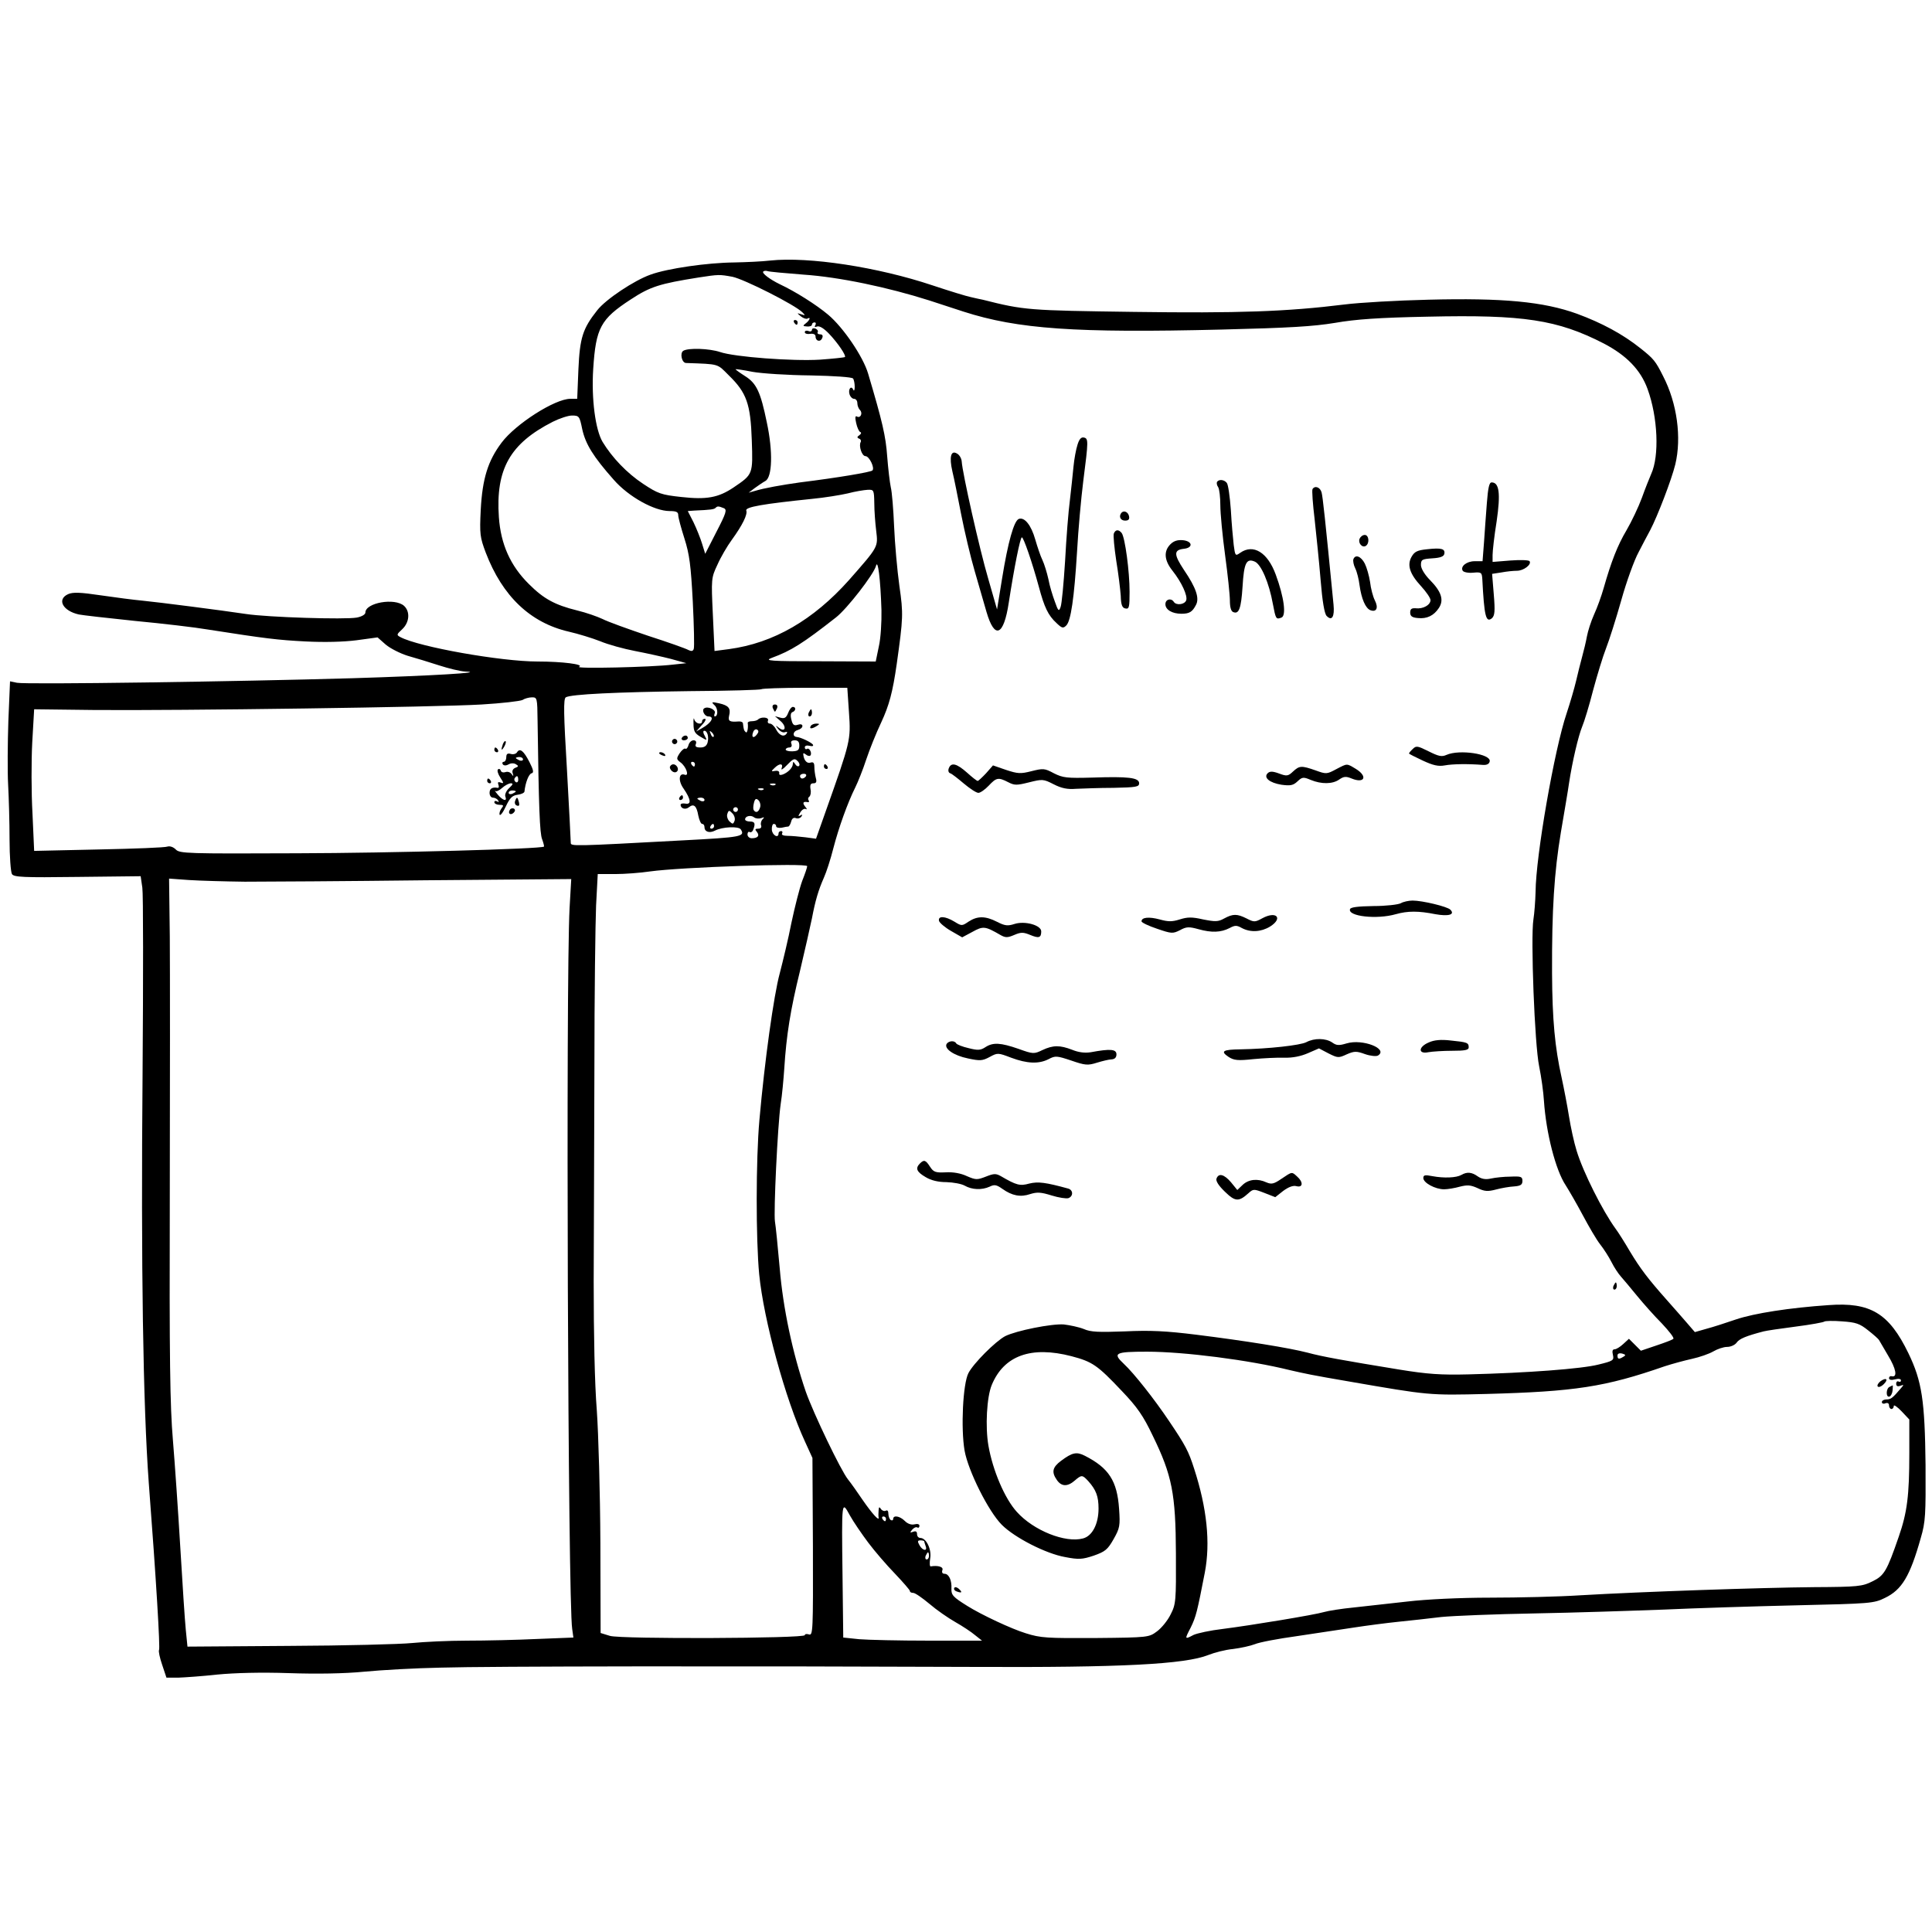
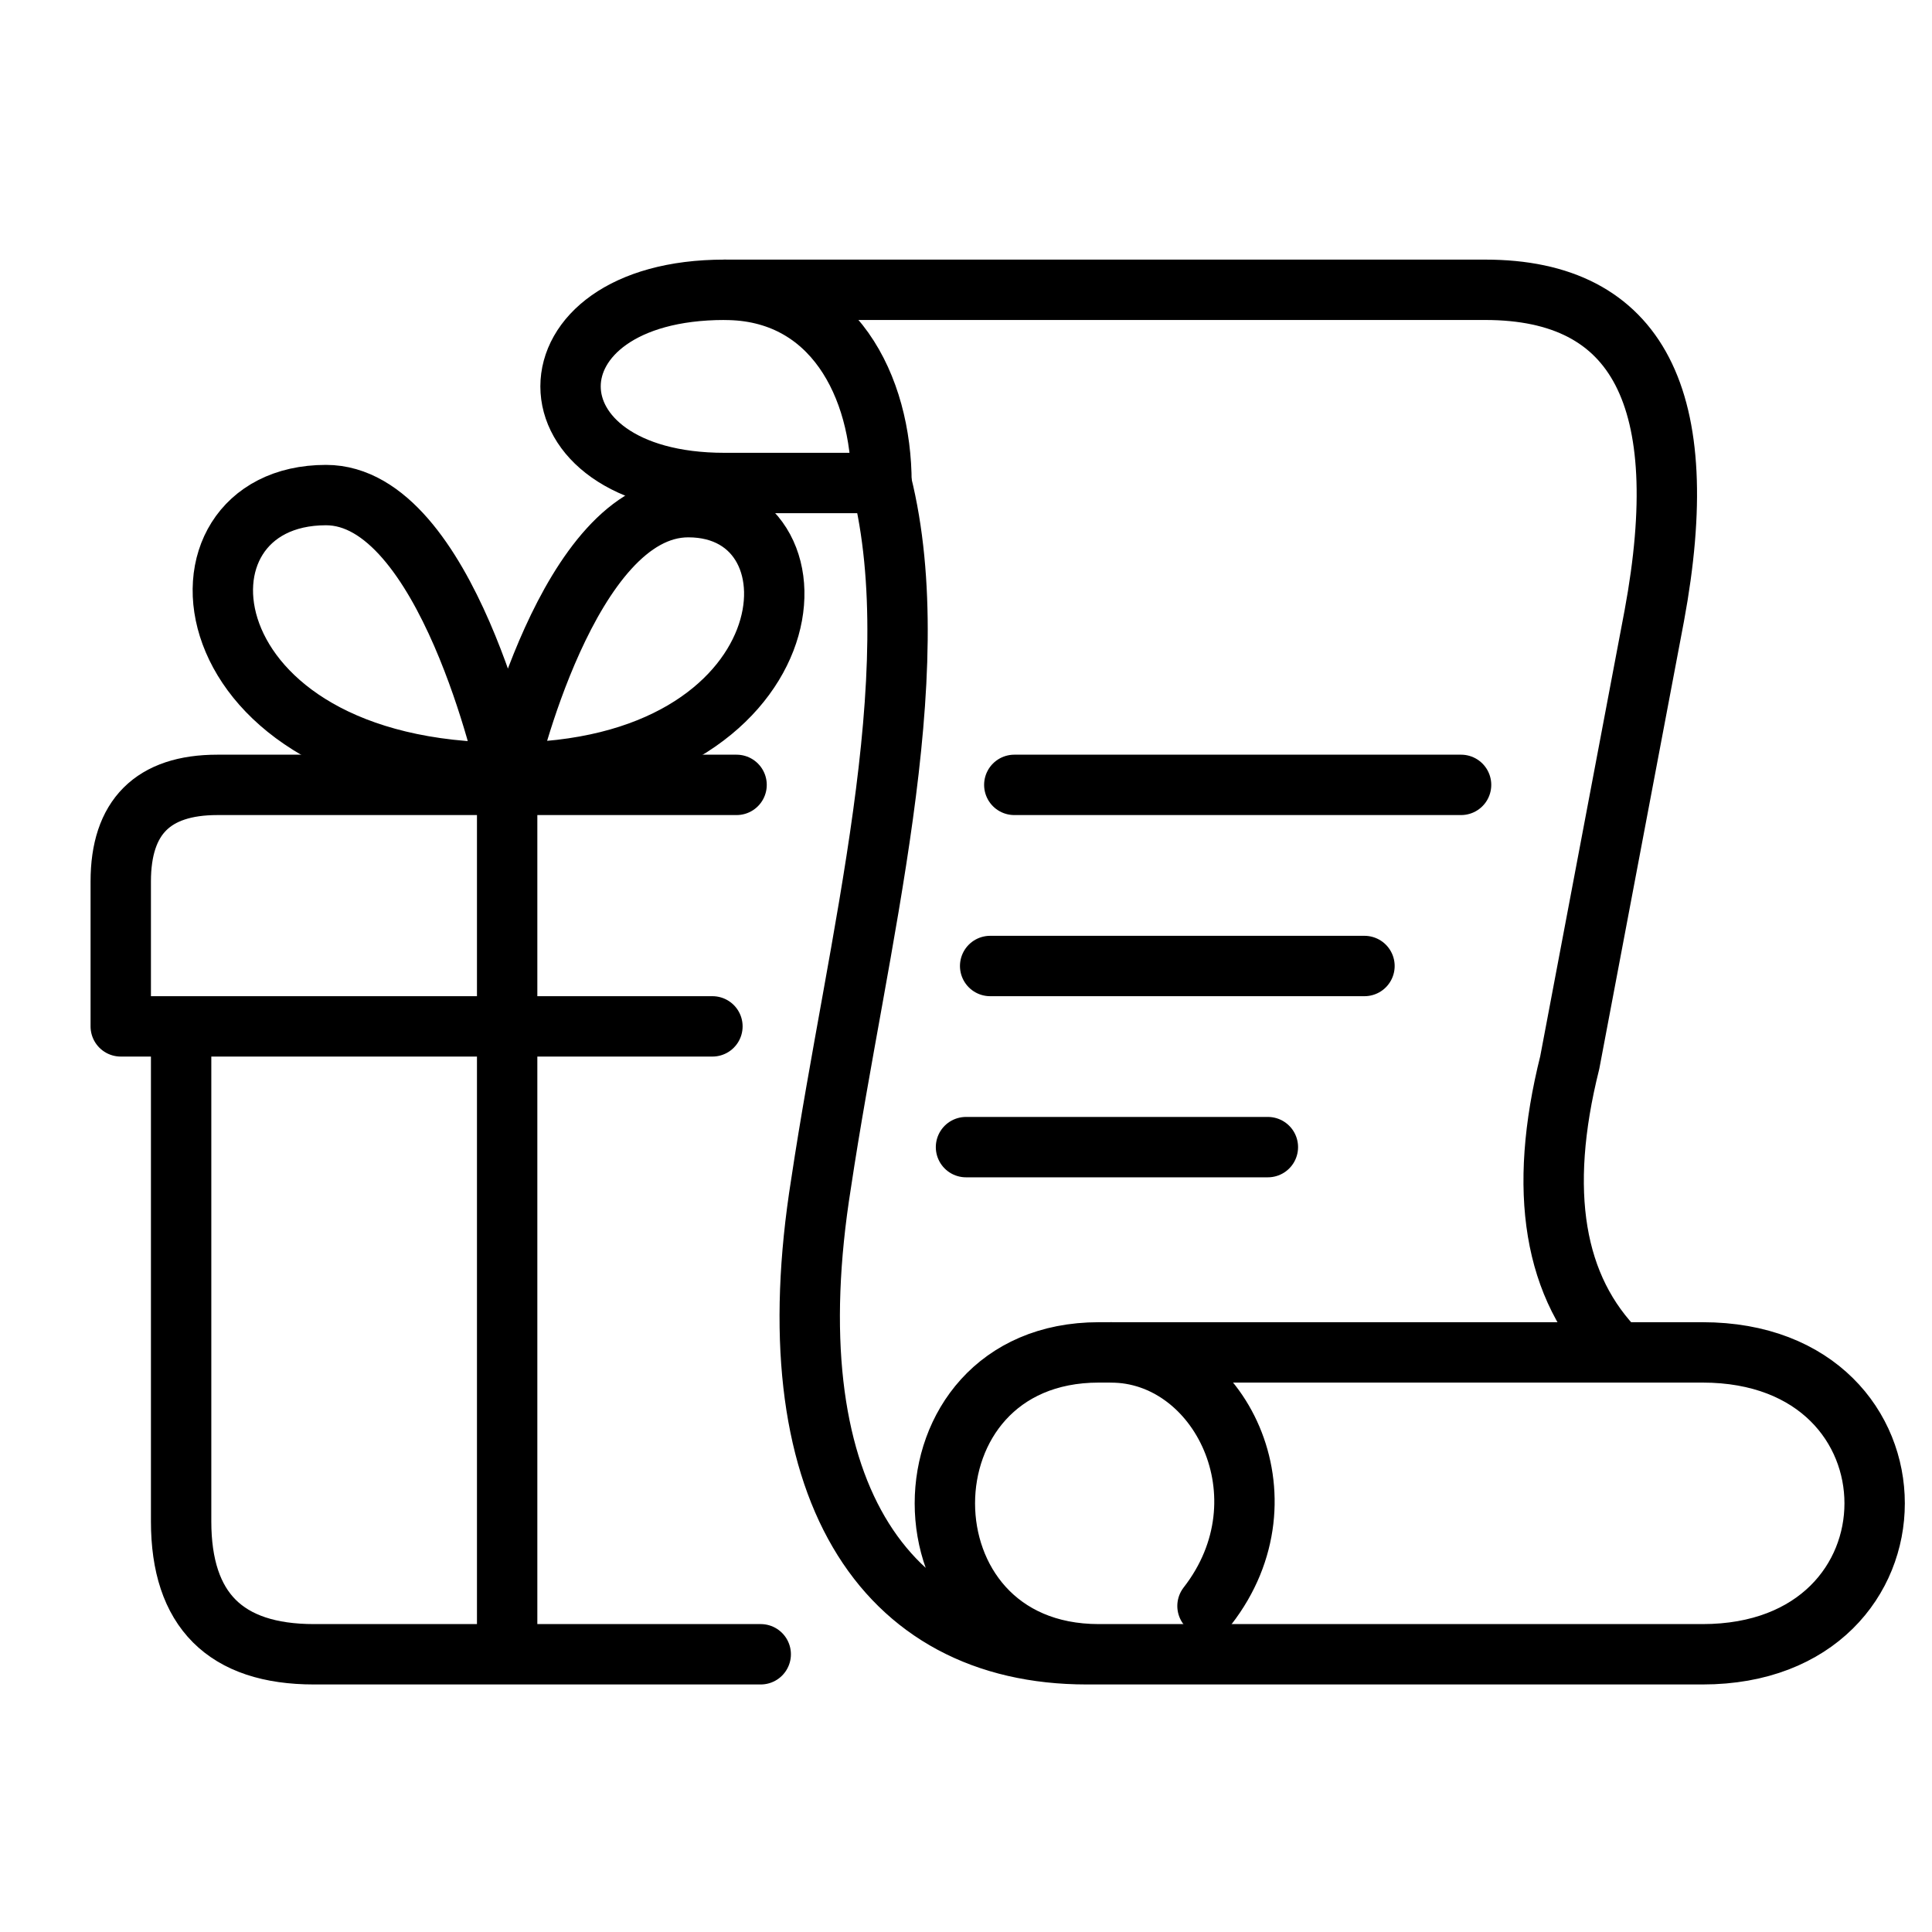
- <svg xmlns="http://www.w3.org/2000/svg" version="1.0" width="809pt" height="809pt" viewBox="0 0 809 809" preserveAspectRatio="xMidYMid meet">
-   <g transform="translate(0,809) scale(0.1,-0.1)" fill="#000000" stroke="none">
-     <path d="M3225 6999 c-33 -4 -101 -7 -151 -8 -111 -1 -279 -25 -350 -51 -68 -24 -187 -103 -223 -149 -61 -77 -73 -115 -79 -248 l-5 -123 -29 0 c-64 0 -229 -105 -288 -184 -57 -76 -80 -150 -87 -281 -5 -102 -3 -115 21 -179 70 -183 187 -294 348 -331 39 -9 98 -27 131 -40 33 -14 99 -32 146 -41 47 -9 115 -24 150 -33 l65 -18 -56 -6 c-92 -11 -415 -18 -393 -9 23 10 -70 22 -174 22 -153 0 -497 61 -574 102 -17 9 -17 11 7 33 31 29 34 74 8 98 -39 35 -162 13 -162 -28 0 -8 -15 -17 -36 -21 -49 -9 -372 1 -464 15 -107 16 -364 49 -435 56 -33 3 -111 13 -172 22 -87 13 -118 14 -138 5 -48 -22 -22 -70 45 -85 14 -3 119 -15 235 -27 116 -11 253 -27 305 -36 243 -38 293 -44 410 -50 78 -4 158 -2 213 5 l88 12 34 -30 c19 -16 60 -37 92 -47 32 -9 91 -27 131 -40 40 -13 89 -25 110 -26 93 -4 -144 -18 -473 -28 -477 -14 -1367 -27 -1404 -19 l-29 6 -7 -166 c-3 -91 -4 -211 -1 -266 3 -55 6 -158 6 -230 0 -71 5 -137 10 -145 8 -13 47 -15 274 -12 l265 3 7 -48 c4 -26 4 -376 1 -778 -7 -805 2 -1387 26 -1715 31 -404 48 -691 43 -699 -3 -5 3 -33 13 -62 l18 -54 49 0 c27 1 101 6 164 13 73 7 183 10 300 6 117 -4 233 -2 315 6 72 7 216 15 320 17 194 6 1259 7 2235 3 615 -3 882 11 980 50 25 10 71 22 103 25 32 4 73 13 91 20 18 8 97 23 177 34 79 12 187 28 239 36 52 8 136 19 185 24 50 5 131 14 180 20 50 5 225 12 390 15 165 3 408 11 540 16 132 6 384 14 560 18 307 7 322 8 368 31 71 34 105 91 150 251 20 68 21 97 20 305 -3 271 -15 351 -72 469 -81 167 -159 214 -334 201 -162 -11 -311 -34 -388 -60 -41 -14 -96 -32 -123 -39 l-49 -14 -31 36 c-17 20 -56 64 -86 98 -79 89 -111 131 -155 204 -21 36 -48 79 -60 95 -54 74 -136 237 -163 326 -11 35 -25 100 -32 144 -7 44 -21 117 -31 163 -28 126 -39 241 -40 438 -1 264 9 421 37 589 14 83 30 175 34 205 14 92 39 198 55 237 9 21 30 90 46 153 17 63 41 142 54 175 13 33 42 124 64 202 22 79 55 169 72 200 16 32 39 74 49 93 30 57 89 210 105 275 27 112 8 256 -51 370 -32 64 -40 73 -94 116 -75 60 -163 107 -266 145 -141 51 -311 67 -624 59 -129 -3 -287 -12 -350 -20 -242 -30 -446 -37 -882 -31 -442 6 -459 7 -633 51 -11 2 -33 7 -50 11 -16 3 -88 25 -160 49 -230 77 -519 121 -680 104z m140 -59 c149 -10 353 -53 526 -108 52 -17 117 -38 144 -47 227 -73 468 -90 1080 -75 284 7 384 13 475 28 86 15 183 22 390 26 400 9 542 -13 735 -112 96 -50 155 -111 184 -191 43 -118 50 -280 15 -356 -7 -16 -25 -61 -39 -100 -14 -38 -43 -99 -64 -135 -38 -64 -64 -131 -96 -243 -9 -32 -27 -82 -40 -110 -13 -29 -26 -70 -30 -92 -4 -22 -13 -60 -20 -85 -7 -25 -18 -70 -25 -100 -7 -30 -25 -92 -40 -137 -51 -151 -129 -597 -130 -748 -1 -38 -5 -90 -9 -115 -12 -75 5 -525 24 -615 9 -44 18 -109 20 -144 9 -135 49 -291 91 -354 14 -22 47 -79 72 -126 25 -47 57 -102 72 -121 15 -19 37 -53 48 -75 11 -22 29 -49 39 -60 10 -11 40 -47 67 -80 27 -33 74 -86 105 -117 30 -32 52 -60 48 -64 -3 -4 -35 -16 -71 -28 l-65 -22 -25 25 -25 25 -24 -22 c-13 -12 -29 -22 -36 -22 -9 0 -11 -8 -7 -24 5 -22 1 -25 -61 -40 -71 -18 -300 -35 -543 -41 -117 -3 -173 1 -290 20 -238 39 -322 54 -385 71 -77 20 -257 49 -465 75 -129 16 -194 19 -300 14 -109 -4 -143 -3 -172 10 -20 8 -58 16 -83 19 -51 4 -200 -26 -246 -49 -41 -22 -133 -114 -154 -155 -23 -45 -32 -230 -16 -324 15 -85 100 -255 156 -311 54 -54 185 -121 265 -135 57 -11 72 -10 120 6 48 17 58 25 83 69 26 46 28 56 23 127 -8 117 -43 171 -143 222 -35 18 -53 14 -100 -21 -36 -27 -41 -47 -17 -81 19 -27 44 -28 74 -2 29 25 32 25 57 -2 33 -37 43 -64 43 -115 0 -64 -26 -115 -65 -125 -74 -20 -207 33 -277 111 -51 56 -101 174 -119 277 -14 80 -7 205 14 255 51 123 165 164 334 120 87 -23 108 -37 210 -145 65 -68 90 -104 130 -188 81 -166 96 -243 97 -493 1 -199 0 -212 -22 -255 -12 -25 -38 -57 -57 -71 -34 -25 -34 -26 -257 -28 -204 -1 -230 0 -293 20 -59 18 -185 77 -244 114 -61 38 -68 46 -67 73 2 35 -11 62 -29 62 -9 0 -12 6 -9 15 6 14 -18 21 -49 16 -4 -1 -5 14 -2 33 7 37 -16 86 -41 86 -8 0 -14 7 -14 16 0 11 -5 14 -16 10 -14 -5 -15 -4 -4 9 7 8 16 12 21 9 5 -3 9 0 9 7 0 7 -8 9 -21 6 -13 -3 -28 2 -40 14 -21 21 -49 26 -49 8 0 -5 -4 -7 -10 -4 -5 3 -10 15 -10 26 0 12 -4 17 -11 13 -6 -3 -15 0 -20 7 -7 11 -9 9 -10 -6 -1 -11 -1 -24 0 -29 4 -19 -28 17 -66 72 -21 31 -49 71 -62 87 -30 37 -145 277 -177 368 -55 161 -95 348 -109 516 -8 91 -17 180 -20 196 -6 38 11 401 24 492 6 37 12 104 15 148 9 142 26 247 66 410 21 88 43 187 50 220 14 74 27 118 50 170 10 22 28 77 39 121 23 89 61 194 92 256 11 22 32 74 46 117 14 42 42 112 63 156 33 71 48 126 65 245 27 193 28 209 11 327 -9 65 -19 177 -22 248 -3 72 -9 146 -14 165 -4 19 -11 77 -15 129 -6 85 -20 145 -80 347 -21 71 -104 193 -167 246 -50 42 -137 97 -203 128 -41 20 -76 46 -69 53 3 3 11 4 17 2 7 -3 75 -9 152 -15z m-298 -9 c49 -10 263 -118 293 -149 13 -13 13 -14 -5 -8 -19 6 -19 6 -1 -9 10 -8 23 -12 27 -9 16 9 9 -8 -7 -20 -13 -10 -13 -12 5 -13 12 -1 21 2 21 8 0 5 5 9 11 9 5 0 7 -5 3 -12 -5 -7 -2 -9 8 -5 10 3 28 -8 50 -31 37 -39 72 -91 66 -97 -2 -2 -49 -7 -104 -11 -115 -7 -358 11 -419 32 -45 15 -133 18 -154 5 -15 -10 -6 -51 12 -51 141 -5 129 -2 179 -52 74 -72 91 -119 96 -271 5 -144 5 -143 -76 -198 -64 -43 -113 -52 -220 -40 -83 9 -97 14 -159 55 -68 45 -130 110 -170 176 -30 51 -47 180 -39 305 11 172 31 209 157 291 82 54 121 66 284 92 85 13 87 13 142 3z m327 -413 c99 -2 174 -7 178 -13 4 -5 7 -21 7 -35 0 -14 -3 -19 -6 -12 -8 19 -22 4 -16 -18 3 -11 12 -20 19 -20 8 0 14 -8 14 -18 0 -10 5 -23 11 -29 13 -13 2 -36 -13 -27 -7 4 -8 -5 -3 -27 4 -19 12 -36 17 -38 6 -2 4 -8 -3 -13 -11 -7 -11 -11 -1 -15 6 -2 9 -9 6 -14 -9 -16 5 -59 20 -59 16 0 40 -50 29 -60 -7 -7 -142 -30 -303 -50 -72 -10 -152 -24 -190 -36 l-25 -7 25 19 c14 10 34 24 45 30 29 16 32 124 6 245 -26 127 -43 164 -91 194 -22 14 -40 27 -40 29 0 1 32 -3 71 -11 39 -7 148 -14 243 -15z m-956 -225 c14 -63 46 -115 132 -212 62 -71 170 -131 234 -131 28 0 36 -4 36 -17 0 -10 12 -54 26 -98 21 -66 27 -112 35 -265 5 -101 7 -190 4 -197 -3 -10 -10 -11 -22 -5 -10 6 -86 33 -170 60 -83 28 -169 59 -190 70 -21 10 -69 27 -107 36 -93 23 -140 49 -201 110 -78 77 -118 167 -126 280 -14 202 47 309 226 400 28 14 64 26 80 26 30 0 32 -3 43 -57z m1223 -310 c0 -32 4 -84 8 -116 8 -68 10 -65 -114 -206 -149 -167 -316 -264 -502 -289 l-61 -8 -7 152 c-7 150 -7 154 19 209 14 32 41 78 60 104 45 62 67 107 61 123 -6 15 71 28 275 49 52 5 120 16 150 23 30 8 67 14 83 15 26 1 27 0 28 -56z m-630 -21 c14 -6 10 -20 -31 -99 l-47 -92 -13 42 c-7 23 -23 63 -36 90 l-24 47 27 2 c69 3 84 5 90 12 7 7 12 7 34 -2z m660 -427 c1 -49 -3 -118 -11 -152 l-13 -63 -236 1 c-206 0 -232 2 -200 14 82 30 131 61 270 170 46 36 157 179 167 215 8 32 19 -55 23 -185z m-136 -429 c8 -115 7 -119 -98 -415 l-40 -113 -45 6 c-25 3 -58 6 -74 6 -17 0 -27 4 -23 10 3 6 1 10 -4 10 -6 0 -11 -4 -11 -10 0 -22 -26 -8 -28 15 -1 14 3 25 8 25 6 0 10 -4 10 -10 0 -5 10 -8 23 -6 12 3 25 5 28 5 4 1 9 10 12 21 3 13 11 18 20 14 8 -3 18 0 23 7 5 8 3 10 -5 4 -10 -5 -9 -2 0 13 7 12 18 18 24 14 5 -3 4 2 -4 11 -12 16 -8 22 12 18 5 -1 6 3 3 8 -4 5 -2 12 3 15 5 4 8 18 5 31 -3 18 0 25 12 25 12 0 15 6 10 23 -3 12 -6 33 -6 46 0 16 -4 21 -15 18 -14 -6 -28 7 -31 31 -2 9 1 10 10 3 7 -6 15 -8 19 -5 9 9 -4 35 -14 28 -5 -3 -9 0 -9 7 0 6 8 9 20 6 12 -3 17 -1 14 5 -6 9 -51 31 -68 32 -19 2 -16 24 4 29 11 3 20 10 20 17 0 7 -8 9 -20 5 -15 -5 -21 0 -26 21 -5 18 -3 29 4 32 15 5 16 22 2 22 -6 0 -15 -12 -20 -26 -8 -20 -15 -24 -33 -19 l-22 6 23 -20 c27 -23 21 -50 -6 -29 -15 12 -16 11 -3 -5 8 -10 20 -16 28 -13 8 3 11 1 8 -4 -11 -18 -31 -11 -45 15 -7 14 -19 25 -26 25 -8 0 -11 6 -8 13 5 14 -29 17 -42 4 -4 -4 -16 -7 -26 -7 -10 0 -17 -3 -17 -7 3 -21 -2 -45 -8 -39 -8 7 -9 11 -12 37 0 5 -9 9 -18 8 -38 -3 -45 1 -40 24 8 31 -2 43 -42 52 -32 7 -34 6 -18 -9 14 -14 14 -46 0 -46 -3 0 -3 6 0 14 6 14 -29 30 -44 20 -12 -7 1 -34 17 -34 28 0 13 -27 -26 -49 l-25 -14 24 27 c14 14 19 26 13 26 -7 0 -12 -4 -12 -10 0 -17 -28 -11 -33 8 -2 9 -4 1 -3 -19 0 -30 5 -40 29 -54 29 -17 29 -17 18 4 -7 11 -8 21 -2 21 13 0 20 -25 14 -49 -4 -14 -13 -21 -30 -21 -18 0 -24 4 -19 15 3 9 0 15 -10 15 -9 0 -18 -9 -21 -20 -3 -11 -9 -18 -13 -15 -4 3 -15 -6 -24 -19 -14 -22 -14 -25 3 -38 24 -17 39 -60 18 -52 -25 9 -28 -26 -4 -59 30 -44 33 -67 7 -62 -11 2 -20 0 -20 -5 0 -16 21 -22 35 -10 20 16 32 6 39 -35 4 -19 11 -35 16 -35 6 0 10 -6 10 -14 0 -19 21 -26 44 -14 31 16 99 19 108 5 19 -30 4 -33 -244 -46 -462 -25 -468 -25 -468 -10 0 8 -7 146 -16 307 -14 233 -15 295 -5 302 21 13 213 22 520 26 161 1 296 5 299 8 3 3 85 6 183 6 l177 0 7 -104z m-1304 -33 c5 -364 9 -472 19 -497 6 -16 9 -30 8 -31 -13 -10 -638 -27 -1034 -28 -461 -2 -492 -1 -508 16 -11 11 -25 15 -35 12 -9 -4 -138 -9 -287 -12 l-271 -6 -7 157 c-5 87 -5 220 -1 297 l8 139 251 -3 c359 -3 1439 12 1622 23 85 5 162 14 172 19 9 6 27 11 40 11 21 0 22 -3 23 -97z m918 -59 c-14 -18 -24 -11 -15 11 3 9 11 13 16 10 8 -5 7 -11 -1 -21z m-181 -9 c-3 -3 -9 2 -12 12 -6 14 -5 15 5 6 7 -7 10 -15 7 -18z m359 -37 c0 -18 -5 -23 -28 -24 -16 -1 -29 3 -29 7 0 5 7 9 15 9 9 0 12 6 9 15 -4 10 0 15 14 15 14 0 19 -7 19 -22z m-1 -85 c-4 -4 -11 -1 -16 7 -7 11 -10 12 -10 2 0 -16 -19 -36 -42 -45 -11 -4 -17 -2 -15 6 1 7 -6 11 -17 9 -17 -3 -18 -2 -3 12 21 21 38 20 30 -1 -4 -10 6 -4 22 13 26 27 32 30 44 18 8 -7 11 -17 7 -21z m-436 7 c0 -5 -2 -10 -4 -10 -3 0 -8 5 -11 10 -3 6 -1 10 4 10 6 0 11 -4 11 -10z m465 -50 c-3 -5 -10 -10 -16 -10 -5 0 -9 5 -9 10 0 6 7 10 16 10 8 0 12 -4 9 -10z m-128 -36 c-3 -3 -12 -4 -19 -1 -8 3 -5 6 6 6 11 1 17 -2 13 -5z m-50 -20 c-3 -3 -12 -4 -19 -1 -8 3 -5 6 6 6 11 1 17 -2 13 -5z m-247 -44 c0 -5 -7 -7 -15 -4 -8 4 -15 8 -15 10 0 2 7 4 15 4 8 0 15 -4 15 -10z m233 -30 c-6 -21 -18 -26 -27 -12 -3 5 -2 18 1 30 4 17 9 20 18 12 7 -6 11 -20 8 -30z m-93 -10 c0 -5 -4 -10 -10 -10 -5 0 -10 5 -10 10 0 6 5 10 10 10 6 0 10 -4 10 -10z m-14 -47 c-6 -15 -8 -15 -22 -2 -8 9 -12 23 -8 32 5 15 8 15 21 1 8 -8 12 -22 9 -31z m111 11 c14 6 15 4 6 -5 -6 -6 -9 -18 -6 -25 3 -9 -2 -14 -12 -14 -13 0 -15 -3 -6 -13 13 -16 5 -27 -21 -27 -10 0 -18 7 -18 16 0 8 4 13 9 10 5 -3 12 1 15 10 10 26 7 34 -14 34 -11 0 -20 4 -20 9 0 14 24 19 37 9 7 -6 21 -7 30 -4z m-197 -34 c0 -5 -5 -10 -11 -10 -5 0 -7 5 -4 10 3 6 8 10 11 10 2 0 4 -4 4 -10z m390 -167 c0 -5 -9 -32 -21 -62 -11 -30 -31 -109 -45 -175 -13 -67 -36 -162 -49 -212 -25 -92 -63 -365 -85 -613 -15 -167 -15 -500 -1 -647 19 -192 110 -524 192 -701 l31 -68 2 -372 c1 -351 0 -372 -16 -367 -10 3 -18 2 -18 -3 0 -14 -771 -17 -816 -3 l-39 12 -1 377 c-1 210 -8 456 -15 556 -9 112 -13 316 -13 540 1 198 2 603 3 900 0 297 4 600 7 673 l7 132 73 0 c40 0 106 5 146 11 129 18 658 36 658 22z m-2355 -65 c83 0 424 2 758 6 l609 5 -7 -122 c-16 -309 -7 -2908 11 -3018 l5 -36 -152 -6 c-84 -4 -216 -7 -293 -7 -78 0 -181 -5 -231 -10 -49 -5 -281 -11 -515 -12 l-425 -3 -7 70 c-4 39 -14 194 -23 345 -9 151 -23 354 -31 450 -12 141 -15 338 -13 1020 1 465 1 954 0 1088 l-3 243 83 -6 c46 -3 152 -6 234 -7z m6798 -1879 c23 -18 43 -36 45 -40 2 -4 19 -33 38 -65 34 -56 40 -92 16 -87 -7 2 -12 -2 -12 -8 0 -7 10 -9 25 -5 15 4 25 2 25 -4 0 -6 -4 -8 -10 -5 -5 3 -10 -1 -10 -9 0 -10 6 -13 17 -9 16 6 16 5 3 -10 -35 -41 -42 -47 -61 -47 -10 0 -19 -5 -19 -11 0 -6 7 -9 15 -5 9 3 15 0 15 -9 0 -8 5 -15 10 -15 6 0 10 6 10 13 0 6 15 -4 33 -23 l32 -34 0 -141 c0 -178 -9 -248 -44 -349 -50 -145 -61 -164 -111 -188 -42 -21 -60 -23 -245 -24 -221 -2 -719 -19 -976 -34 -92 -6 -263 -10 -380 -10 -126 0 -268 -7 -344 -16 -71 -8 -173 -19 -225 -25 -52 -5 -108 -14 -125 -19 -40 -12 -307 -56 -425 -71 -52 -6 -107 -18 -122 -25 -38 -20 -38 -19 -12 31 22 45 27 65 59 230 24 125 9 270 -45 436 -23 72 -36 97 -105 199 -61 91 -147 200 -189 239 -48 45 -38 51 97 51 155 0 428 -35 597 -77 65 -15 92 -21 250 -48 335 -58 333 -58 575 -52 369 10 496 29 746 116 31 10 82 24 114 31 32 7 72 21 89 31 17 10 43 19 58 19 15 0 33 8 40 18 11 16 40 28 113 47 11 3 72 12 134 20 63 8 117 18 120 21 3 3 37 4 74 1 58 -4 74 -9 110 -38z m-1025 -110 c-19 -12 -25 -11 -25 5 0 8 8 11 20 8 14 -4 16 -7 5 -13z m-3162 -779 c27 -36 77 -94 112 -130 34 -36 62 -68 62 -72 0 -5 6 -8 14 -8 8 0 38 -21 68 -46 29 -25 78 -59 108 -76 30 -17 68 -42 83 -55 l29 -23 -224 0 c-123 0 -253 3 -290 6 l-67 7 -3 256 c-4 322 -4 319 31 255 15 -27 50 -78 77 -114z m74 100 c0 -5 -2 -10 -4 -10 -3 0 -8 5 -11 10 -3 6 -1 10 4 10 6 0 11 -4 11 -10z m160 -94 c0 -2 3 -11 6 -20 9 -23 -13 -20 -26 4 -9 16 -8 20 5 20 8 0 15 -2 15 -4z m20 -61 c0 -8 -4 -15 -10 -15 -5 0 -7 7 -4 15 4 8 8 15 10 15 2 0 4 -7 4 -15z" />
-     <path d="M4512 6228 c-6 -18 -14 -60 -17 -93 -3 -33 -10 -96 -15 -140 -6 -44 -15 -158 -20 -253 -6 -95 -14 -182 -19 -194 -7 -20 -10 -17 -24 23 -9 24 -22 66 -27 94 -6 27 -17 63 -25 80 -8 16 -21 55 -30 86 -17 60 -45 95 -69 86 -20 -8 -45 -95 -70 -250 l-21 -129 -37 129 c-36 122 -108 442 -111 491 -1 13 -10 28 -20 33 -25 15 -33 -14 -19 -75 7 -28 23 -109 37 -181 14 -71 39 -177 56 -235 17 -58 39 -136 50 -173 34 -116 72 -100 93 39 23 149 48 274 55 274 7 0 43 -104 71 -207 23 -86 39 -120 74 -152 23 -22 28 -23 41 -10 19 19 33 113 45 309 5 91 17 224 26 295 22 171 22 179 2 183 -11 2 -19 -7 -26 -30z" />
-     <path d="M5096 6072 c-2 -4 -1 -14 5 -22 5 -8 9 -43 9 -76 0 -34 9 -128 20 -209 11 -81 20 -167 20 -190 0 -28 5 -45 14 -48 24 -10 33 15 39 106 6 100 16 121 52 105 26 -12 59 -88 75 -177 12 -63 13 -66 36 -57 21 8 11 85 -24 180 -34 93 -94 130 -149 91 -20 -14 -21 -13 -27 33 -3 26 -9 92 -12 147 -4 55 -11 106 -17 113 -11 14 -33 16 -41 4z" />
-     <path d="M6226 5983 c-4 -49 -9 -123 -12 -165 l-6 -78 -33 0 c-34 0 -61 -22 -50 -40 4 -6 23 -10 44 -8 34 3 36 1 38 -27 8 -155 15 -184 40 -164 12 11 14 29 8 100 l-7 86 39 6 c21 4 50 7 65 7 28 0 62 26 53 40 -3 5 -39 6 -80 3 l-75 -6 0 29 c0 16 7 80 17 141 17 117 11 163 -21 163 -10 0 -15 -22 -20 -87z" />
-     <path d="M5496 6042 c-3 -5 1 -62 9 -128 7 -65 19 -180 25 -254 7 -87 16 -140 25 -149 22 -23 34 -4 29 47 -36 369 -45 450 -50 470 -6 22 -28 30 -38 14z" />
-     <path d="M4697 5944 c-14 -15 -6 -34 14 -34 14 0 19 5 17 17 -3 18 -20 27 -31 17z" />
-     <path d="M4664 5856 c-3 -8 2 -59 10 -113 9 -54 17 -120 19 -148 1 -38 6 -51 20 -53 15 -3 17 5 17 70 0 85 -19 227 -33 246 -13 16 -26 15 -33 -2z" />
-     <path d="M5693 5834 c-7 -18 11 -39 26 -30 17 11 13 46 -4 46 -9 0 -18 -7 -22 -16z" />
-     <path d="M4901 5811 c-29 -29 -26 -67 8 -110 39 -49 65 -106 58 -125 -7 -18 -42 -22 -52 -6 -11 17 -35 11 -35 -10 0 -23 28 -40 67 -40 34 0 46 8 61 37 15 28 1 71 -50 146 -43 65 -44 84 -1 89 40 4 37 32 -4 36 -22 2 -38 -3 -52 -17z" />
-     <path d="M5975 5790 c-40 -4 -52 -10 -64 -31 -20 -35 -8 -72 39 -123 22 -24 40 -50 40 -59 0 -20 -31 -38 -62 -34 -17 1 -23 -3 -23 -18 0 -15 8 -21 32 -23 38 -4 67 10 88 42 22 33 11 68 -36 116 -24 24 -39 50 -39 64 0 23 5 25 47 28 35 2 49 8 51 19 4 21 -12 26 -73 19z" />
-     <path d="M5667 5748 c-2 -7 1 -24 8 -38 7 -14 15 -46 18 -71 8 -57 25 -96 45 -104 26 -10 35 10 19 41 -8 16 -17 50 -20 77 -4 26 -14 61 -22 77 -16 31 -40 40 -48 18z" />
-     <path d="M5916 4954 c-9 -8 -16 -17 -16 -19 0 -2 26 -15 58 -30 43 -20 65 -25 92 -20 32 6 97 7 160 2 16 -1 26 4 28 15 6 31 -127 51 -181 27 -20 -9 -33 -6 -75 15 -46 23 -52 24 -66 10z" />
-     <path d="M3973 4873 c-4 -10 -1 -19 6 -21 7 -2 32 -22 57 -43 25 -21 52 -39 61 -39 8 0 28 14 43 30 32 34 40 36 81 15 27 -14 36 -14 88 -1 56 14 60 14 103 -8 33 -17 58 -22 94 -19 27 1 97 4 157 4 94 2 107 4 107 19 0 24 -46 29 -195 24 -109 -3 -124 -1 -162 18 -39 21 -45 21 -93 9 -47 -12 -58 -11 -107 5 l-55 19 -29 -33 c-16 -17 -32 -32 -35 -32 -4 0 -24 16 -45 35 -43 38 -66 44 -76 18z" />
-     <path d="M5595 4869 c-39 -21 -42 -21 -86 -5 -60 21 -68 20 -95 -5 -20 -19 -26 -20 -58 -8 -27 10 -39 10 -48 1 -18 -18 8 -40 58 -48 37 -5 49 -3 67 14 20 19 25 19 56 6 44 -18 91 -18 119 2 19 13 28 14 52 4 54 -22 68 9 18 40 -40 24 -35 24 -83 -1z" />
-     <path d="M5866 4308 c-11 -6 -63 -12 -115 -12 -66 -1 -96 -5 -98 -13 -10 -30 112 -44 192 -21 50 14 95 14 165 0 56 -10 84 -2 63 19 -13 13 -117 38 -158 38 -16 0 -39 -5 -49 -11z" />
-     <path d="M5126 4244 c-25 -14 -37 -14 -88 -4 -48 11 -66 10 -98 0 -32 -10 -48 -10 -84 0 -45 12 -76 9 -76 -8 0 -5 29 -19 65 -31 61 -21 66 -21 96 -6 27 15 38 15 78 4 54 -15 93 -14 130 5 22 12 30 12 51 0 36 -19 80 -17 118 6 56 35 27 67 -32 35 -31 -17 -35 -17 -66 -1 -40 20 -57 20 -94 0z" />
-     <path d="M3932 4234 c2 -8 24 -27 50 -42 l47 -27 43 23 c45 25 53 24 117 -13 21 -12 30 -12 58 0 28 12 38 12 67 0 36 -15 46 -12 46 15 0 26 -69 45 -112 31 -28 -9 -40 -8 -73 9 -49 25 -82 25 -119 1 -28 -19 -29 -19 -60 0 -38 23 -69 25 -64 3z" />
-     <path d="M5470 3726 c-25 -13 -158 -28 -277 -30 -73 -1 -84 -8 -48 -32 22 -14 38 -16 103 -9 42 4 101 7 130 6 35 -1 69 6 99 19 l46 20 40 -21 c38 -19 42 -20 76 -4 32 14 41 14 77 1 23 -8 47 -10 54 -6 45 28 -64 71 -131 51 -33 -10 -43 -9 -61 4 -27 18 -74 19 -108 1z" />
-     <path d="M5983 3725 c-45 -19 -45 -50 -2 -41 17 3 62 6 100 6 53 0 69 3 69 14 0 20 -6 22 -75 29 -42 5 -70 2 -92 -8z" />
-     <path d="M3964 3719 c-12 -20 30 -49 89 -61 51 -11 61 -10 91 6 33 18 35 18 90 -3 67 -25 116 -27 157 -6 28 15 35 14 95 -6 58 -20 69 -21 107 -9 23 7 51 14 62 14 13 1 20 8 20 21 0 22 -26 24 -107 9 -25 -4 -51 -1 -78 10 -52 20 -80 20 -125 -1 -35 -17 -39 -17 -100 5 -75 26 -107 28 -139 7 -20 -13 -31 -14 -70 -4 -26 6 -49 15 -52 20 -7 13 -31 11 -40 -2z" />
-     <path d="M3852 3218 c-20 -20 -14 -35 24 -57 23 -14 53 -21 87 -21 29 -1 63 -7 77 -15 30 -17 71 -19 104 -4 20 10 29 8 53 -9 41 -29 76 -36 117 -22 29 9 45 8 90 -6 29 -9 61 -14 70 -11 21 8 20 34 -1 40 -95 26 -126 30 -163 21 -39 -11 -54 -7 -119 31 -21 12 -30 11 -63 -2 -36 -14 -42 -14 -79 2 -25 12 -59 18 -89 16 -43 -2 -51 1 -66 24 -18 28 -25 30 -42 13z" />
-     <path d="M5366 3154 c-32 -22 -42 -24 -63 -15 -37 17 -74 13 -99 -10 l-23 -22 -26 32 c-29 34 -52 40 -61 16 -4 -10 9 -30 35 -55 43 -42 58 -43 98 -7 21 19 23 19 67 2 l46 -18 33 26 c23 17 42 24 56 20 27 -7 29 17 3 40 -23 21 -20 22 -66 -9z" />
-     <path d="M6119 3170 c-21 -12 -73 -14 -121 -5 -31 6 -38 5 -38 -8 0 -20 50 -47 87 -47 15 0 45 5 66 11 32 8 45 7 74 -6 29 -14 43 -15 77 -6 22 6 57 12 76 13 27 2 35 7 35 23 0 18 -6 20 -50 18 -27 0 -64 -4 -82 -8 -22 -5 -39 -2 -55 9 -25 18 -45 20 -69 6z" />
-     <path d="M6756 2705 c-3 -8 -1 -15 4 -15 6 0 10 7 10 15 0 8 -2 15 -4 15 -2 0 -6 -7 -10 -15z" />
-     <path d="M3996 1441 c-3 -5 1 -12 10 -15 22 -8 25 -4 9 11 -8 7 -16 9 -19 4z" />
-     <path d="M3325 6740 c3 -5 8 -10 11 -10 2 0 4 5 4 10 0 6 -5 10 -11 10 -5 0 -7 -4 -4 -10z" />
-     <path d="M3400 6709 c0 -6 -7 -9 -15 -5 -8 3 -15 1 -15 -5 0 -6 10 -9 22 -7 14 2 23 -2 23 -11 0 -20 21 -25 28 -6 4 9 1 15 -9 15 -8 0 -13 4 -10 9 3 5 -1 11 -9 15 -8 3 -15 1 -15 -5z" />
-     <path d="M3236 5125 c4 -8 7 -15 9 -15 2 0 5 7 9 15 3 9 0 15 -9 15 -9 0 -12 -6 -9 -15z" />
-     <path d="M3386 5105 c-3 -8 -1 -15 4 -15 6 0 10 7 10 15 0 8 -2 15 -4 15 -2 0 -6 -7 -10 -15z" />
-     <path d="M3395 5050 c-8 -13 5 -13 25 0 13 8 13 10 -2 10 -9 0 -20 -4 -23 -10z" />
-     <path d="M2855 5000 c-3 -5 1 -10 9 -10 9 0 16 5 16 10 0 6 -4 10 -9 10 -6 0 -13 -4 -16 -10z" />
-     <path d="M2816 4991 c-4 -5 -2 -12 3 -15 5 -4 12 -2 15 3 4 5 2 12 -3 15 -5 4 -12 2 -15 -3z" />
-     <path d="M2760 4936 c0 -2 7 -7 16 -10 8 -3 12 -2 9 4 -6 10 -25 14 -25 6z" />
-     <path d="M2806 4881 c-3 -5 1 -14 8 -20 16 -13 32 2 21 19 -8 12 -22 13 -29 1z" />
-     <path d="M3450 4880 c0 -5 5 -10 11 -10 5 0 7 5 4 10 -3 6 -8 10 -11 10 -2 0 -4 -4 -4 -10z" />
-     <path d="M2845 4750 c-3 -5 -1 -10 4 -10 6 0 11 5 11 10 0 6 -2 10 -4 10 -3 0 -8 -4 -11 -10z" />
-     <path d="M2106 4975 c-9 -26 -7 -32 5 -12 6 10 9 21 6 23 -2 3 -7 -2 -11 -11z" />
-     <path d="M2070 4950 c0 -5 5 -10 11 -10 5 0 7 5 4 10 -3 6 -8 10 -11 10 -2 0 -4 -4 -4 -10z" />
-     <path d="M2165 4940 c-4 -7 -16 -10 -26 -7 -14 4 -19 0 -19 -14 0 -10 -5 -19 -11 -19 -5 0 -7 -5 -4 -10 4 -6 13 -7 24 -1 10 6 23 6 31 1 12 -7 12 -10 -2 -15 -10 -4 -15 -13 -11 -23 4 -14 3 -14 -5 -3 -6 8 -17 11 -25 8 -9 -3 -18 -1 -20 6 -2 7 -8 9 -12 5 -4 -4 0 -19 10 -34 15 -23 15 -26 2 -21 -11 4 -14 2 -10 -9 3 -8 2 -14 -3 -13 -23 4 -34 -3 -34 -21 0 -11 6 -20 14 -20 8 0 18 -5 22 -12 4 -7 3 -8 -4 -4 -7 4 -12 2 -12 -3 0 -6 10 -11 21 -11 18 0 19 -3 9 -15 -6 -8 -10 -20 -8 -26 2 -7 14 8 26 34 17 36 27 46 49 49 16 2 28 8 29 13 4 38 18 74 30 77 10 2 8 14 -9 47 -24 47 -40 60 -52 41z m25 -30 c0 -5 -7 -7 -15 -4 -8 4 -15 8 -15 10 0 2 7 4 15 4 8 0 15 -4 15 -10z m-20 -86 c0 -8 -5 -12 -10 -9 -6 4 -8 11 -5 16 9 14 15 11 15 -7z m-38 -34 c-12 -11 -19 -27 -16 -35 9 -23 -10 -18 -32 8 -10 12 -15 19 -10 15 4 -4 17 2 29 13 11 10 28 19 36 19 11 0 9 -5 -7 -20z m28 -14 c0 -2 -7 -6 -15 -10 -8 -3 -15 -1 -15 4 0 6 7 10 15 10 8 0 15 -2 15 -4z" />
-     <path d="M2040 4820 c0 -5 5 -10 11 -10 5 0 7 5 4 10 -3 6 -8 10 -11 10 -2 0 -4 -4 -4 -10z" />
-     <path d="M2157 4736 c-3 -8 0 -17 7 -19 10 -4 12 1 9 14 -6 23 -9 24 -16 5z" />
-     <path d="M2135 4699 c-10 -15 3 -25 16 -12 7 7 7 13 1 17 -6 3 -14 1 -17 -5z" />
-     <path d="M7874 2306 c-10 -8 -15 -18 -11 -22 4 -4 15 0 24 9 22 21 12 31 -13 13z" />
-     <path d="M7913 2283 c-16 -6 -17 -46 -1 -41 6 2 12 14 13 26 1 12 1 22 1 21 -1 0 -7 -3 -13 -6z" />
+ <svg xmlns="http://www.w3.org/2000/svg" viewBox="0 0 160 160">
+   <g fill="none" stroke="#000" stroke-width="5" stroke-linecap="round" stroke-linejoin="round">
+     <path d="M61 65H18q-8 0-8 8v12h49M15 85v41q0 11 11 11h37M42 66v71" />
+     <path d="M42 64c-27 0-29-23-15-23 10 0 15 23 15 23Zm0 0c25 0 27-22 15-22-10 0-15 22-15 22Z" />
+     <path d="M60 24h63q19 0 14 27l-7 37q-4 16 4 24M73 40c4 16-2 38-5 58-4 25 5 39 22 39h51c19 0 19-25 0-25H91c-17 0-17 25 0 25" />
+     <path d="M73 40H60c-17 0-17-16 0-16 9 0 13 8 13 16Zm19 72c9 0 15 12 8 21M84 65h37M82 80h31M80 95h25" />
  </g>
</svg>
